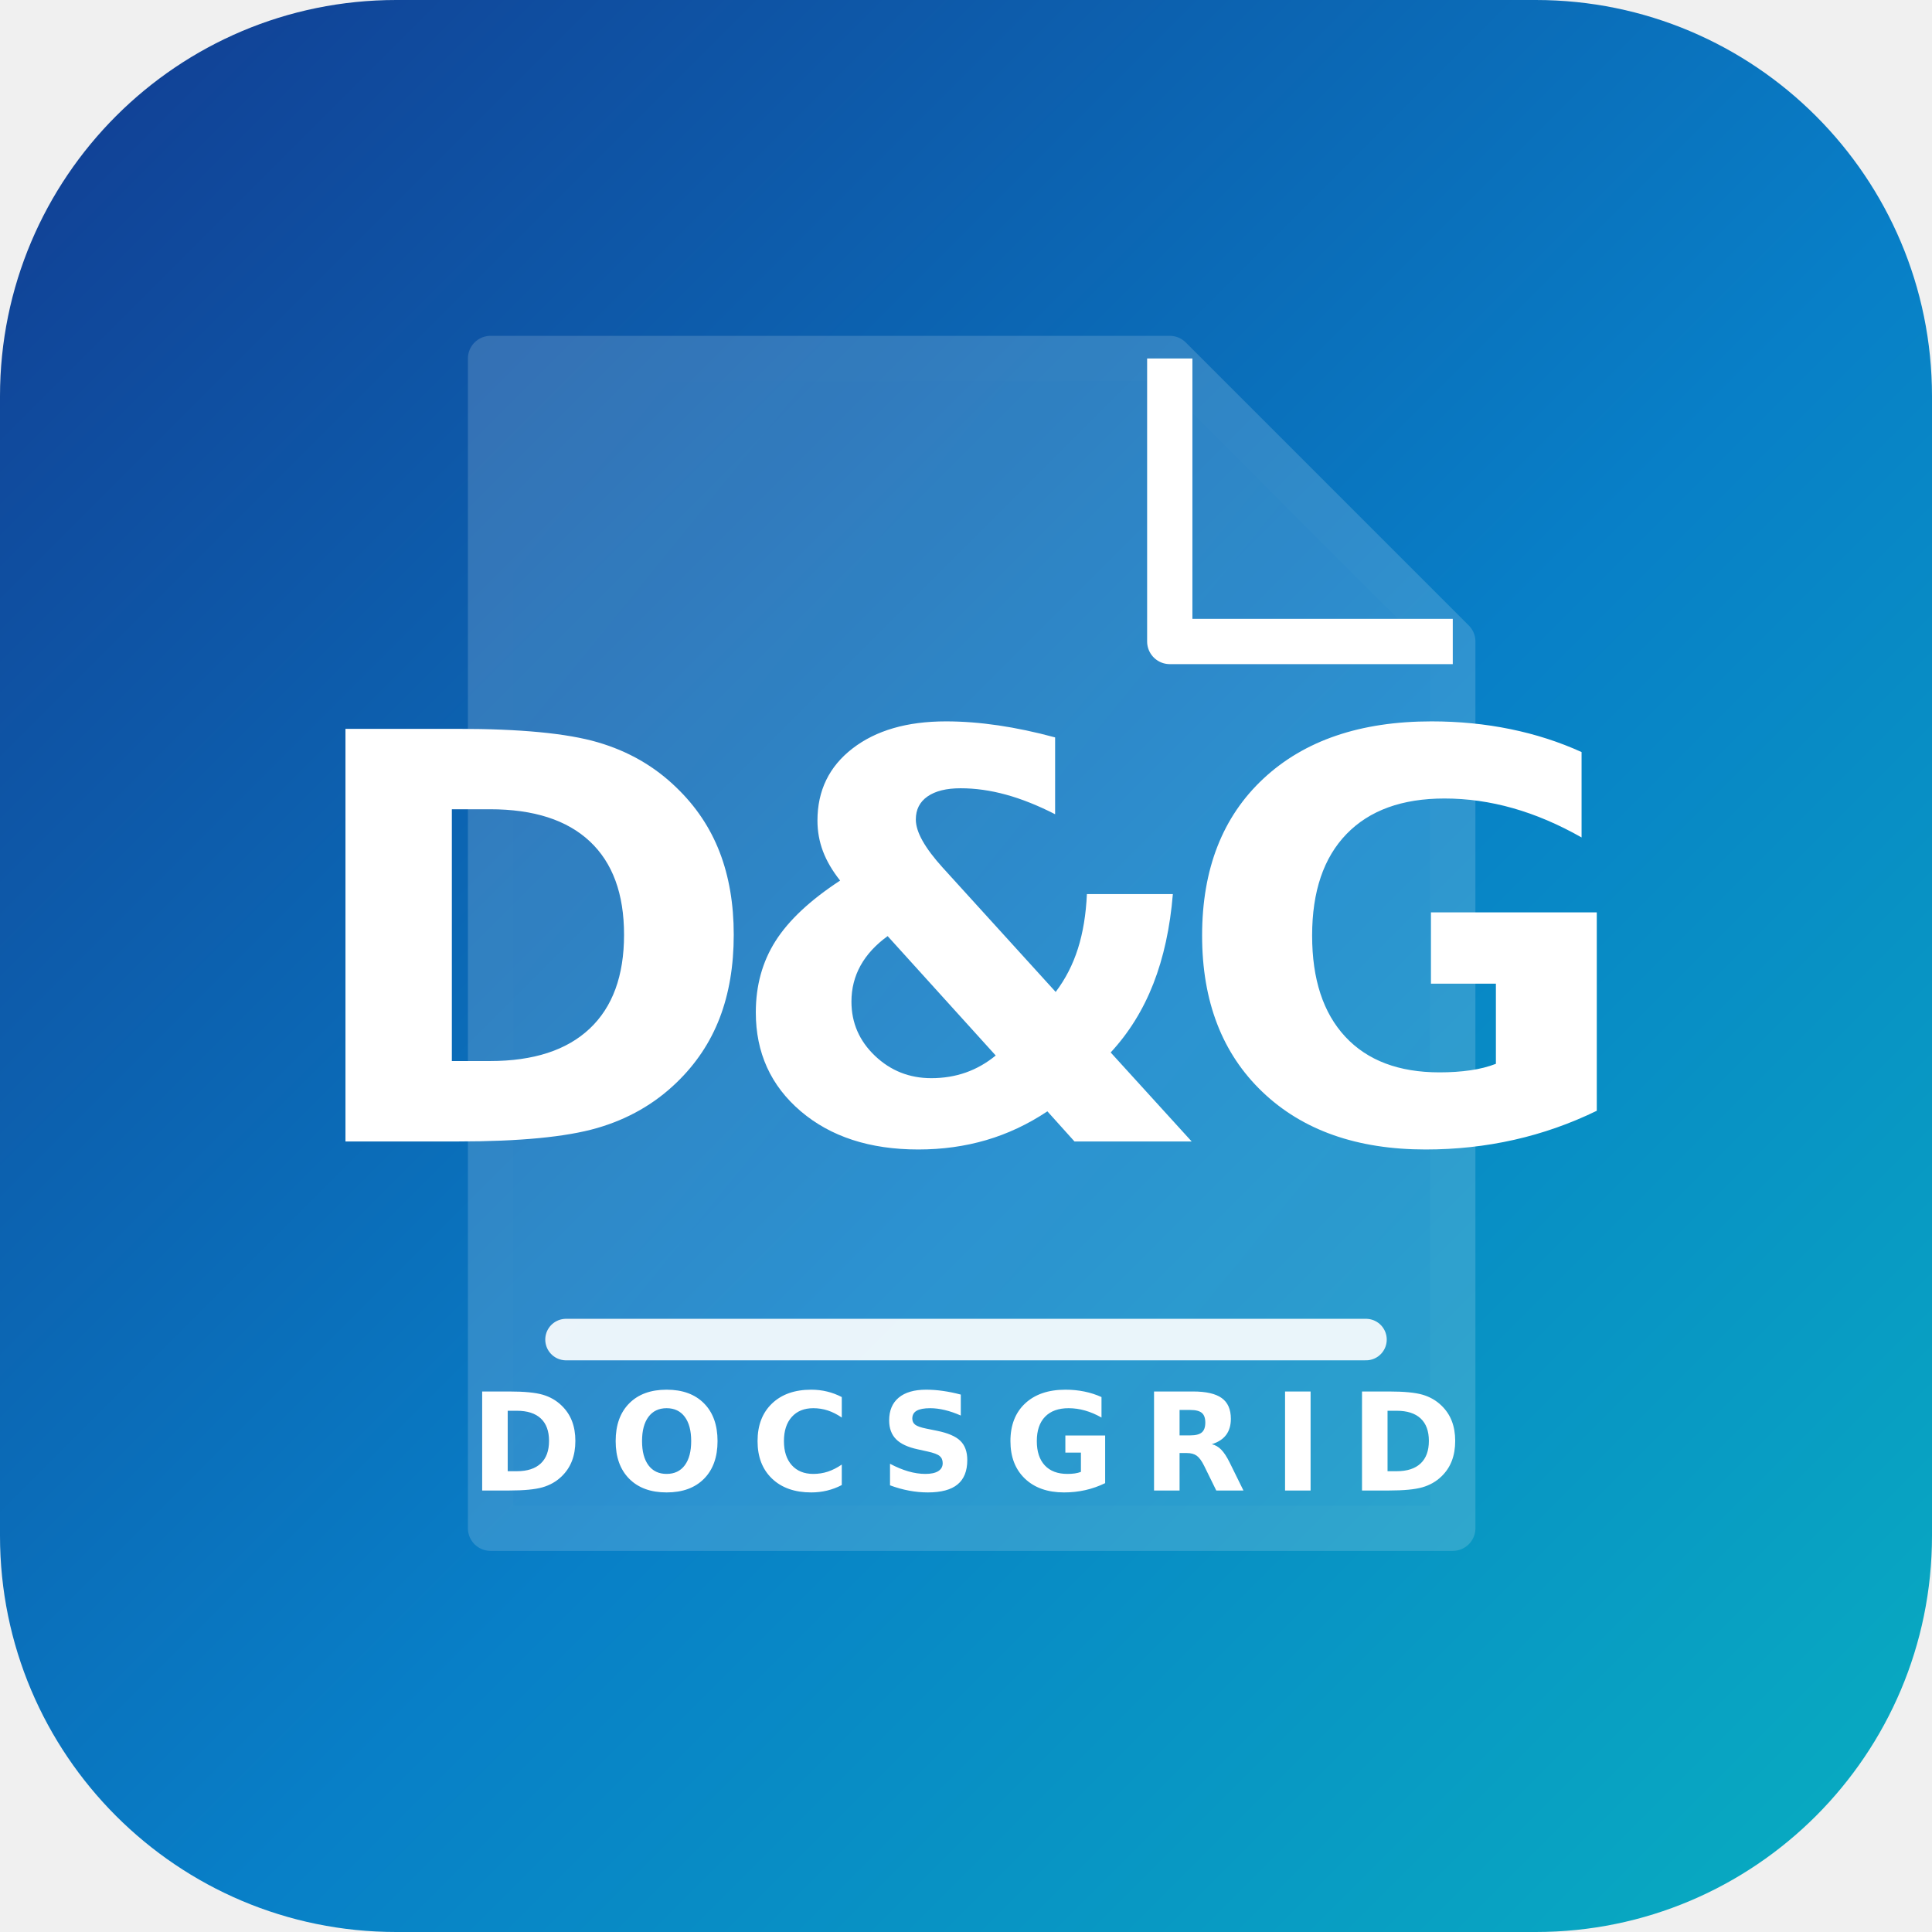
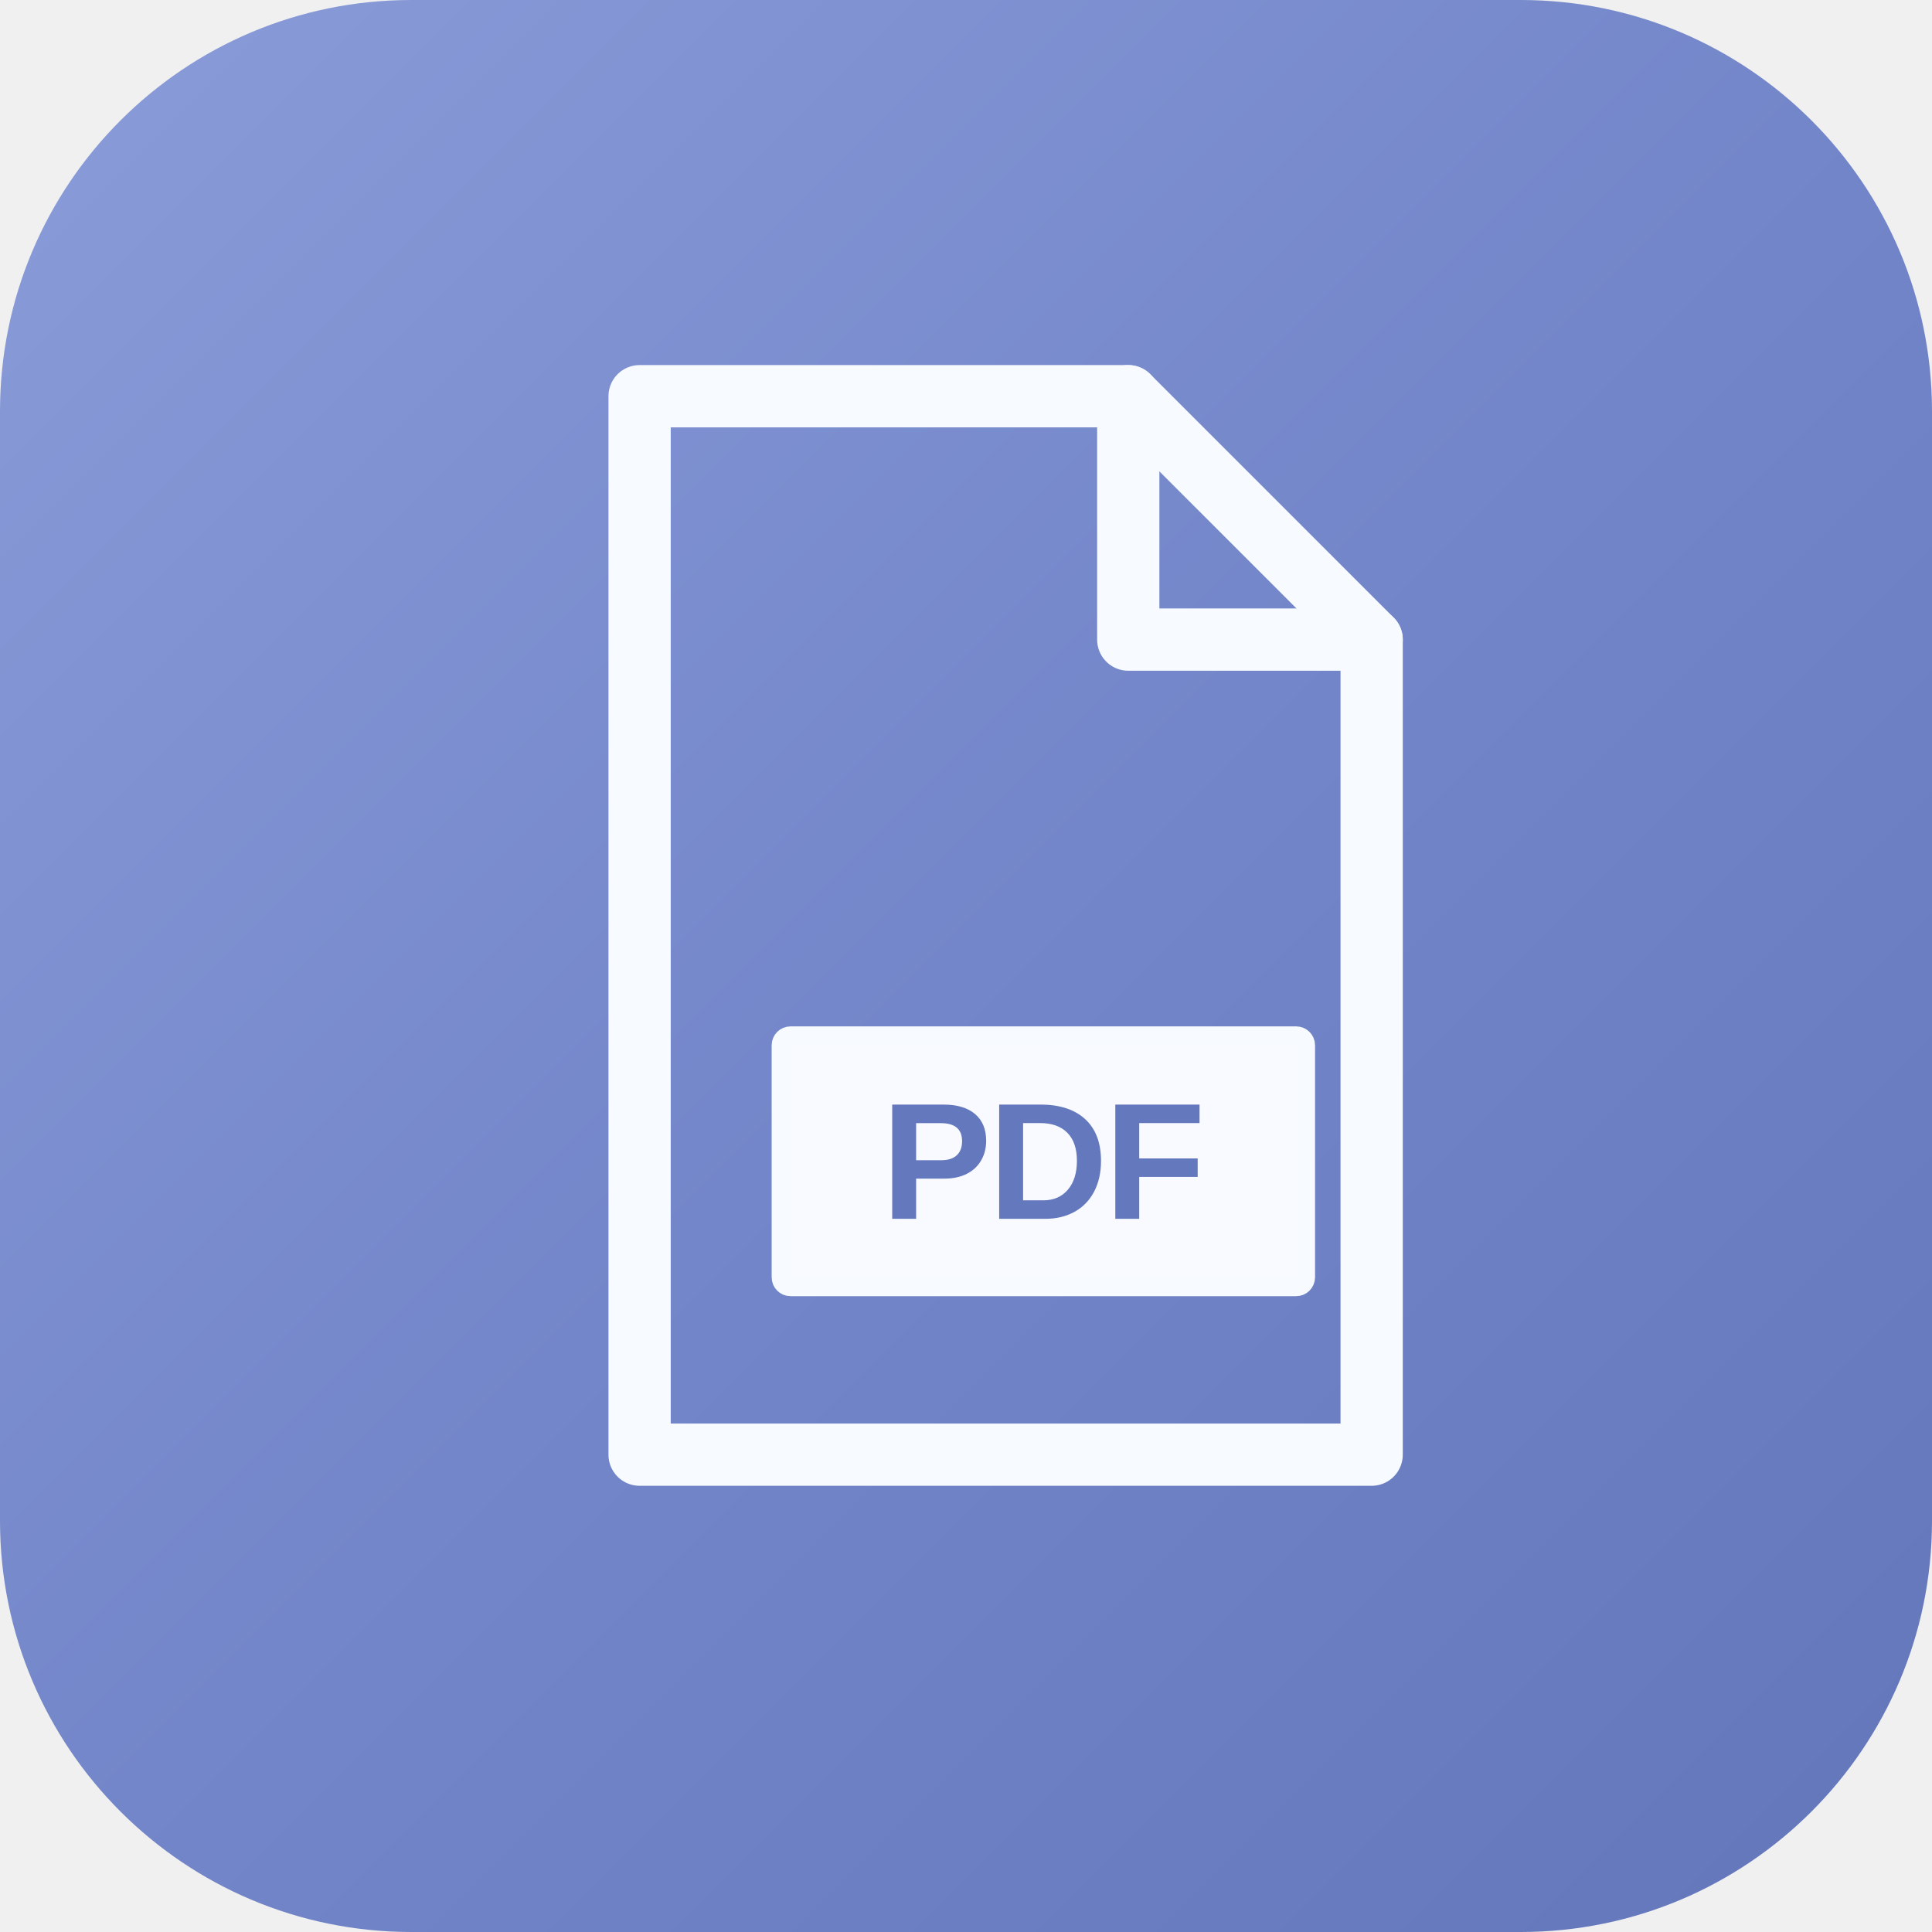
<svg xmlns="http://www.w3.org/2000/svg" width="1024" height="1024" viewBox="0 0 1024 1024">
  <defs>
-     <linearGradient id="bg" x1="0" y1="0" x2="1" y2="1">
-       <stop offset="0" stop-color="#123B91" />
-       <stop offset=".55" stop-color="#087FC7" />
-       <stop offset="1" stop-color="#08AFC0" />
-     </linearGradient>
-     <linearGradient id="paper" x1="0" y1="0" x2="1" y2="1">
-       <stop offset="0" stop-color="#FFFFFF" />
-       <stop offset="1" stop-color="#DDEBFF" />
+     <linearGradient id="background" x1="0" y1="0" x2="1" y2="1">
+       <stop offset="0" stop-color="#8B9CD9" />
+       <stop offset="0.5" stop-color="#7386C9" />
+       <stop offset="1" stop-color="#6376B9" />
    </linearGradient>
  </defs>
-   <rect width="1024" height="1024" rx="210" fill="url(#bg)" />
-   <path d="M260 190h360l150 150v470H260z" fill="url(#paper)" opacity=".16" stroke="#FFFFFF" stroke-width="24" stroke-linejoin="round" />
-   <path d="M620 190v150h150" fill="none" stroke="#FFFFFF" stroke-width="24" stroke-linejoin="round" />
-   <text x="512" y="605" text-anchor="middle" font-family="DejaVu Sans, Arial, sans-serif" font-size="300" font-weight="900" letter-spacing="-22" fill="#FFFFFF">D&amp;G</text>
-   <path d="M300 710h424" stroke="#FFFFFF" stroke-width="22" stroke-linecap="round" opacity=".9" />
-   <text x="512" y="790" text-anchor="middle" font-family="DejaVu Sans, Arial, sans-serif" font-size="72" font-weight="700" letter-spacing="14" fill="#FFFFFF">DOCSGRID</text>
+   <rect width="1024" height="1024" rx="218" fill="url(#background)" />
+   <path d="M339 210H598L727 339V771H339Z" fill="none" stroke="#F7FAFF" stroke-width="33" stroke-linecap="round" stroke-linejoin="round" />
+   <path d="M598 210V339H727" fill="none" stroke="#F7FAFF" stroke-width="33" stroke-linecap="round" stroke-linejoin="round" />
+   <rect x="414" y="549" width="278" height="133" rx="5" fill="#F8FAFF" stroke="#F7FAFF" stroke-width="10" />
+   <text x="553" y="646" text-anchor="middle" font-family="Arial, DejaVu Sans, sans-serif" font-size="88" font-weight="800" letter-spacing="-2" fill="#6478BD">PDF</text>
</svg>
